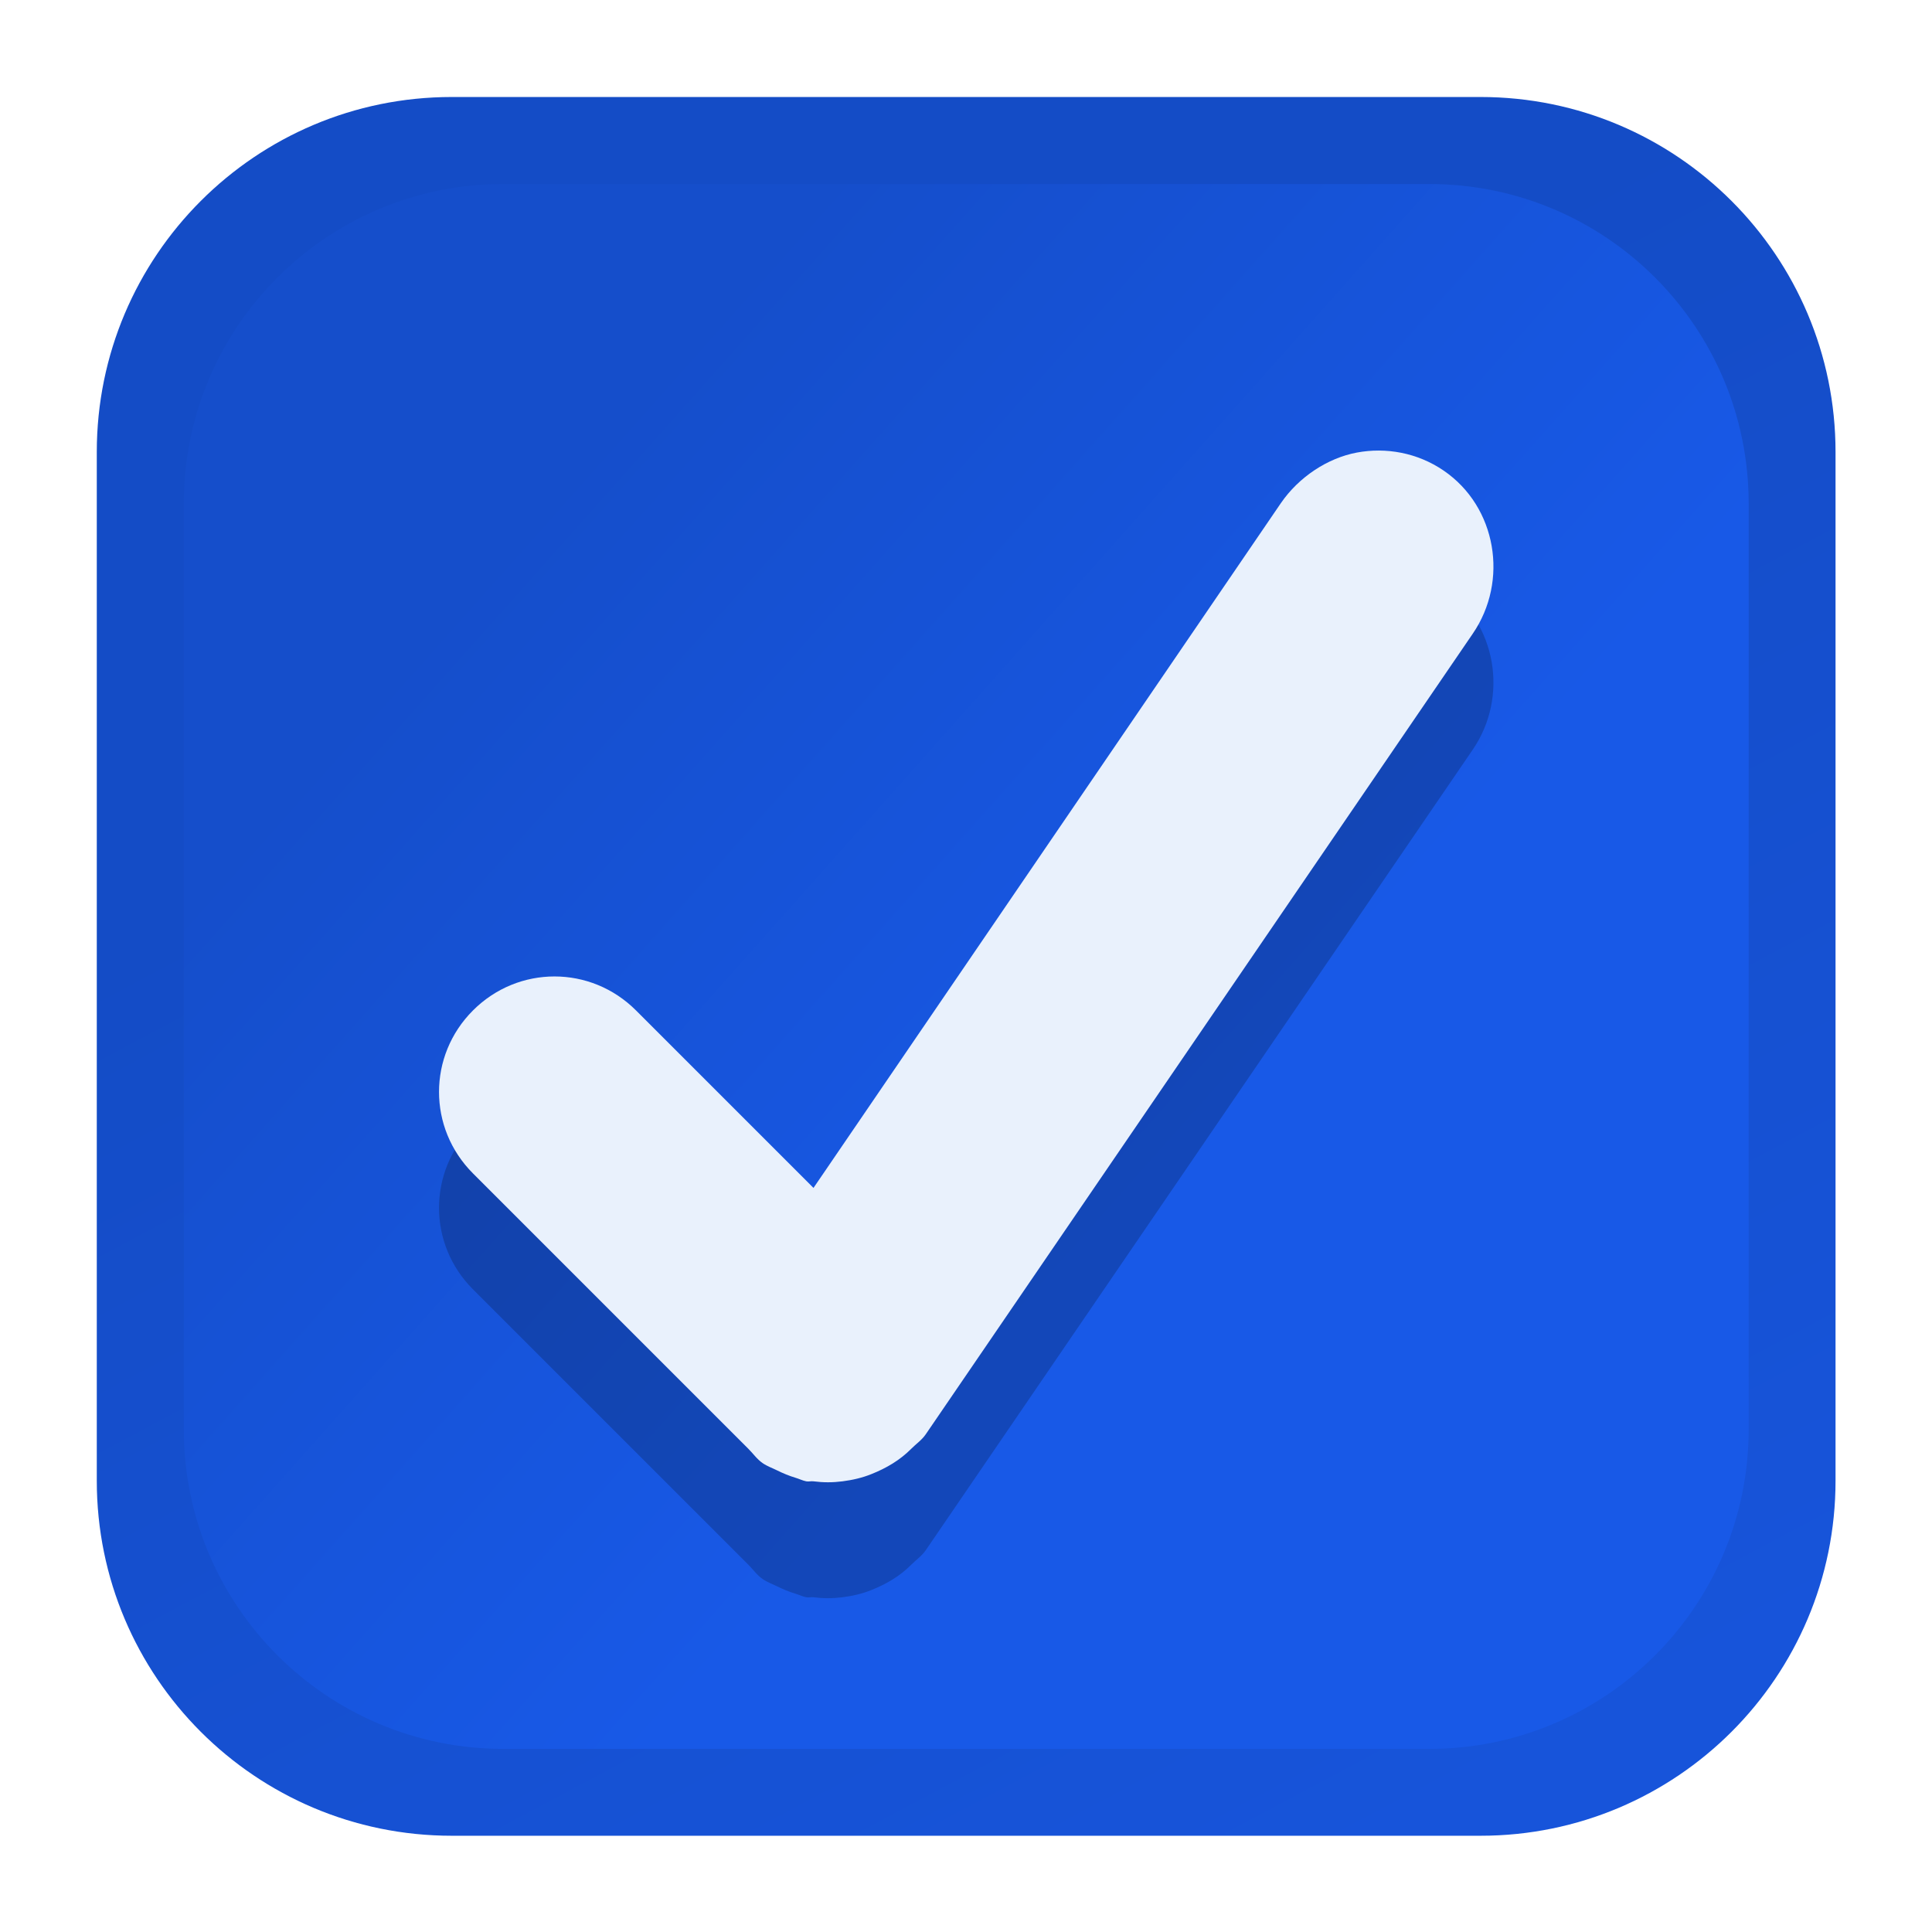
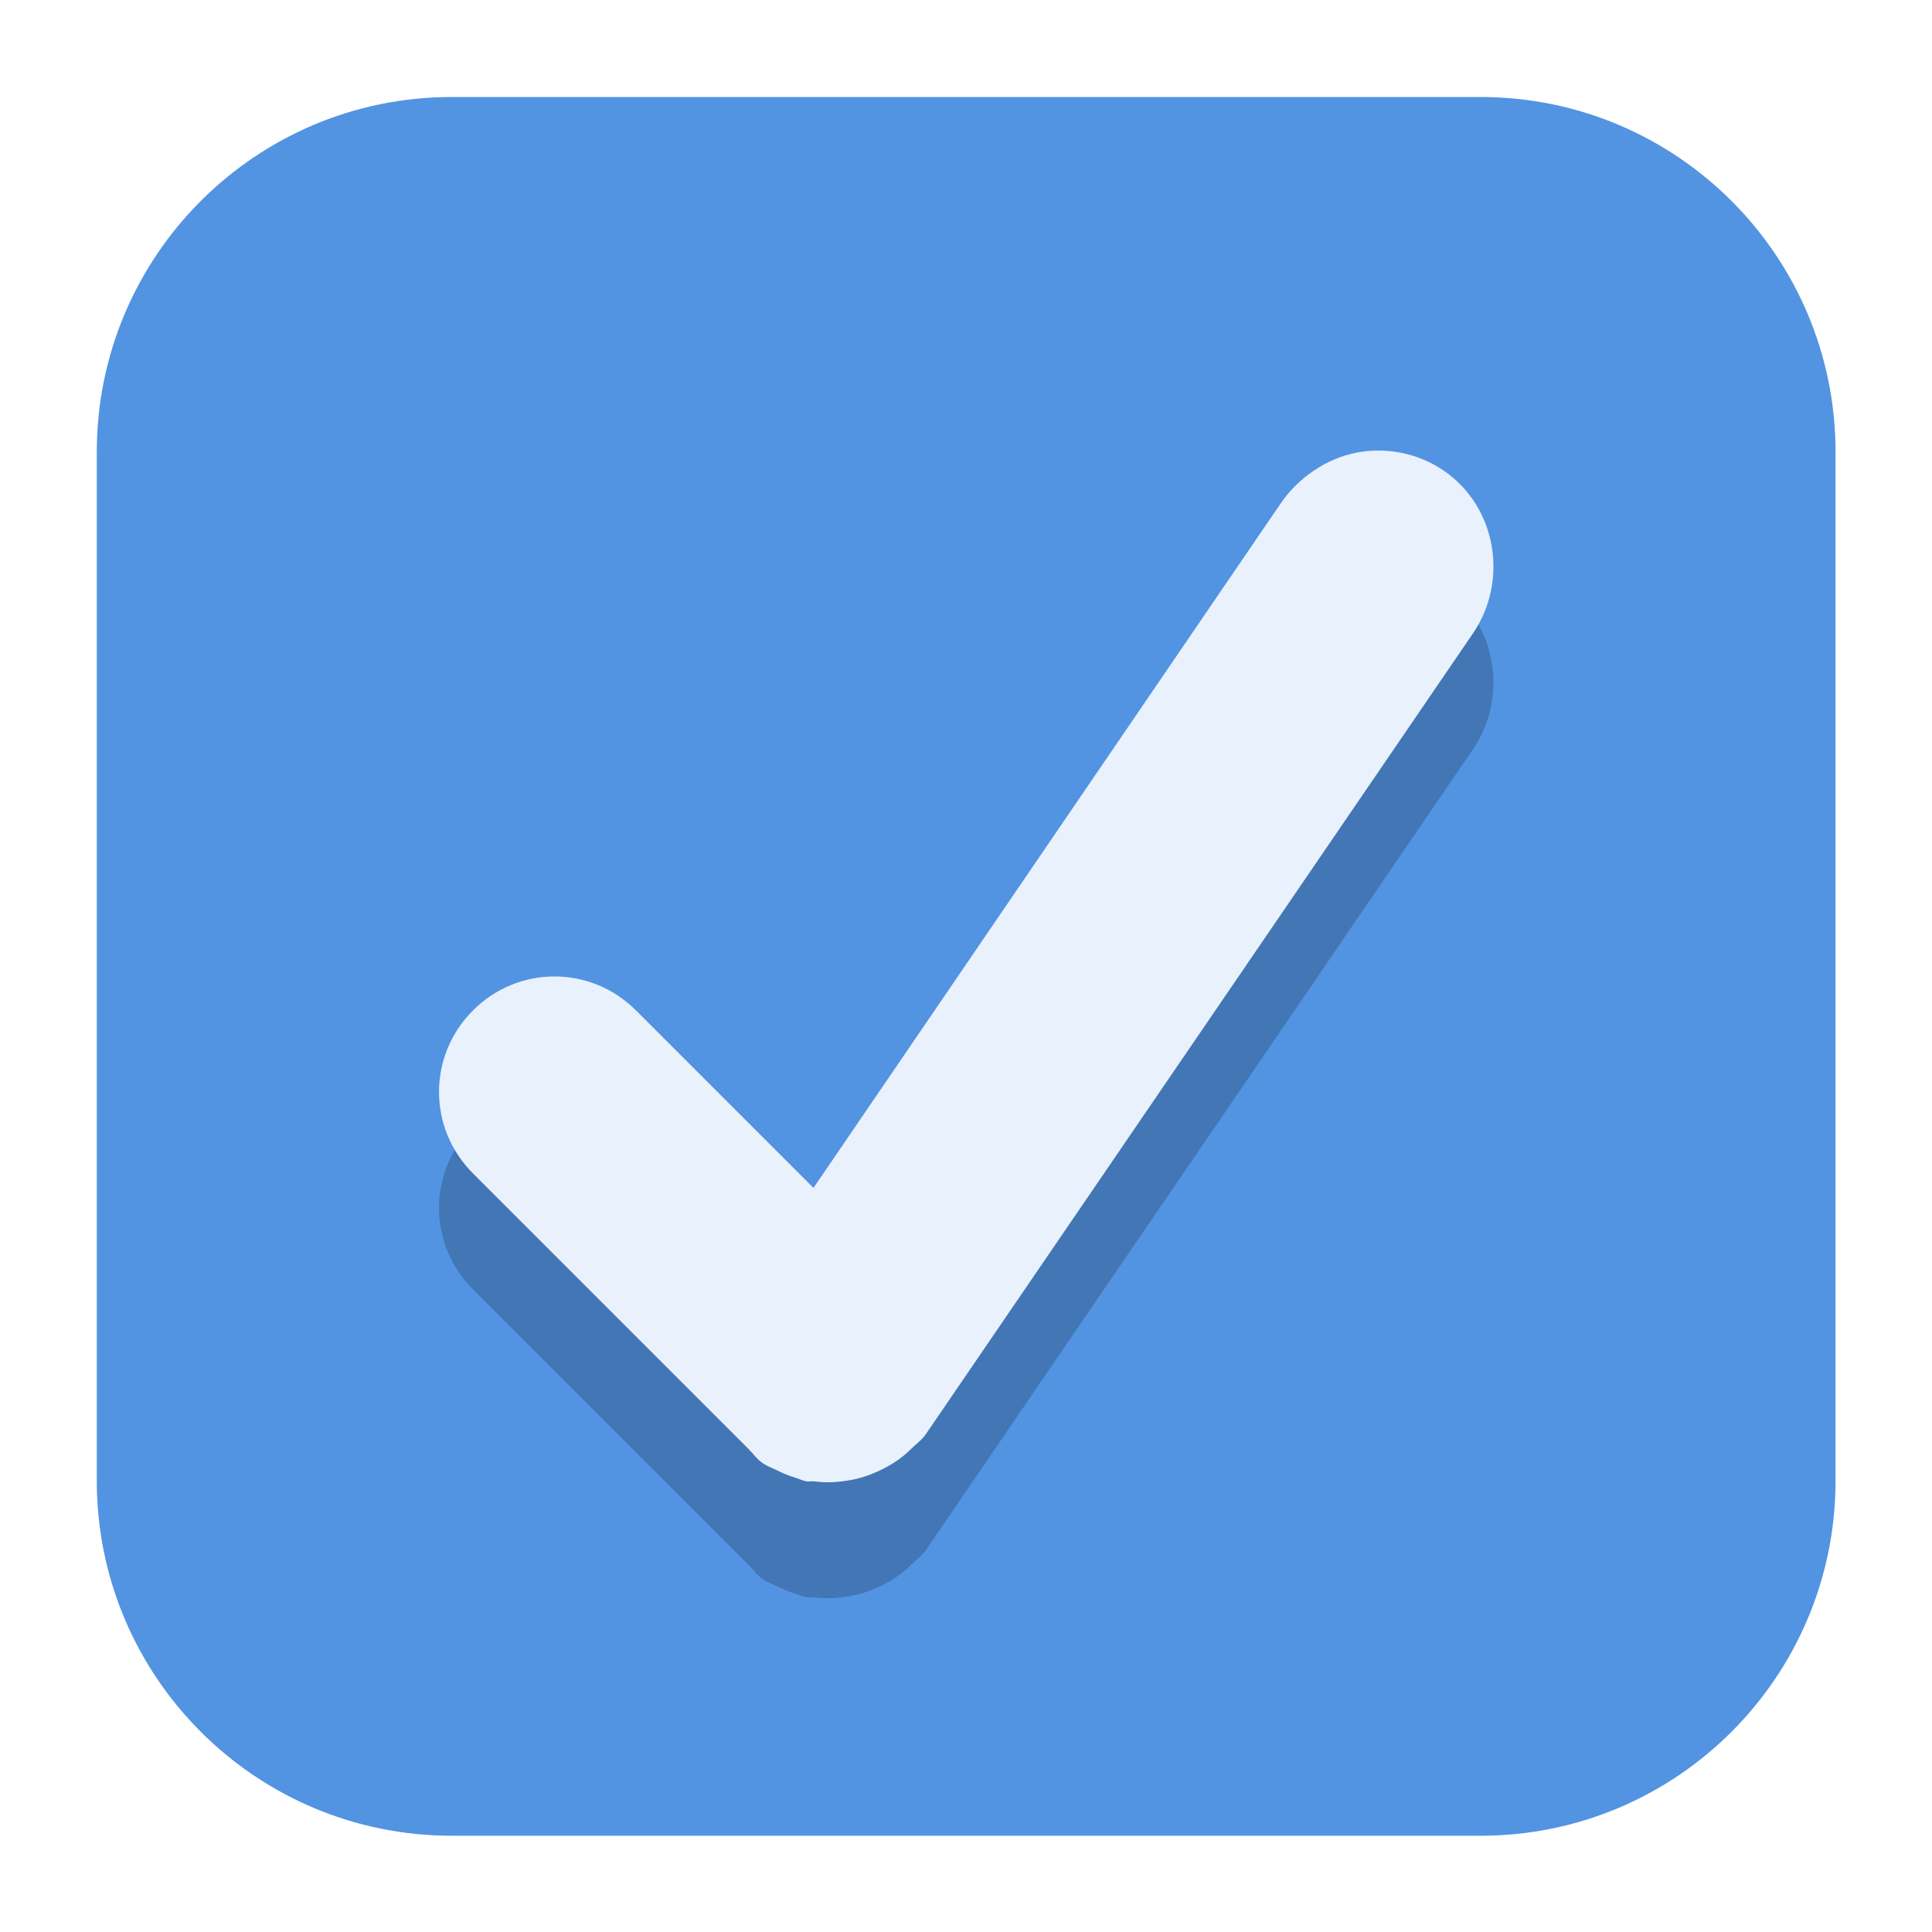
- <svg xmlns="http://www.w3.org/2000/svg" height="80" width="80" version="1.1" viewBox="0 0 21.167 21.167">
-   <defs>
+ <svg xmlns="http://www.w3.org/2000/svg" height="80" width="80" version="1.1" viewBox="0 0 21.167 21.167" id="svg28">
+   <defs id="defs12">
    <linearGradient id="linearGradient3856-64-5" x1="404" gradientUnits="userSpaceOnUse" x2="398.38" gradientTransform="matrix(5.6889,0,0,5.6889,-2550.7,-3234.4)" y1="514.24" y2="503.7">
-       <stop stop-color="#1754da" offset="0" />
-       <stop stop-color="#144cc6" offset="1" />
+       <stop stop-color="#1754da" offset="0" id="stop2" />
+       <stop stop-color="#144cc6" offset="1" id="stop4" />
    </linearGradient>
    <linearGradient id="linearGradient3853-04-0" x1="402.25" gradientUnits="userSpaceOnUse" x2="396.62" gradientTransform="matrix(5.9077,0,0,5.9077,-2638.2,-3345.3)" y1="507.86" y2="502.85">
-       <stop stop-color="#1859e7" offset="0" />
-       <stop stop-color="#154ecb" offset="1" />
+       <stop stop-color="#1859e7" offset="0" id="stop7" />
+       <stop stop-color="#154ecb" offset="1" id="stop9" />
    </linearGradient>
  </defs>
-   <g transform="translate(0 -275.83)">
-     <g transform="matrix(.22324 0 0 .22324 72.015 364.76)">
-       <rect rx="17.422" ry="17.422" height="85.333" width="85.333" y="-393.6" x="-317.84" fill="url(#linearGradient3856-64-5)" />
-       <rect rx="15.68" ry="15.68" height="76.8" width="76.8" y="-389.33" x="-313.57" fill="url(#linearGradient3853-04-0)" />
-       <path opacity=".2" d="m-256-370.46c-1.426 0.267-2.845 1.192-3.733 2.489l-22.933 33.6-8.711-8.711c-2.223-2.223-5.777-2.223-8 0s-2.223 5.777 0 8l12.622 12.622 0.889 0.889c0.24 0.237 0.423 0.514 0.711 0.711 0.222 0.152 0.477 0.239 0.711 0.356 0.291 0.143 0.583 0.265 0.889 0.356 0.173 0.051 0.358 0.142 0.533 0.177 0.112 0.023 0.242-0.017 0.356 0 0.48 0.061 0.942 0.061 1.422 0 0.48-0.062 0.967-0.17 1.422-0.356 0.714-0.283 1.393-0.675 1.956-1.244 0.237-0.239 0.514-0.423 0.711-0.711l26.844-39.289c1.776-2.593 1.171-6.224-1.422-8-1.297-0.888-2.841-1.155-4.267-0.889z" />
-       <path fill="#e9f1fc" d="m-256-376.15c-1.426 0.267-2.845 1.192-3.733 2.489l-22.933 33.6-8.711-8.711c-2.223-2.223-5.777-2.223-8 0s-2.223 5.777 0 8l12.622 12.622 0.889 0.889c0.24 0.237 0.423 0.514 0.711 0.711 0.222 0.152 0.477 0.239 0.711 0.356 0.291 0.143 0.583 0.265 0.889 0.356 0.173 0.051 0.358 0.142 0.533 0.177 0.112 0.023 0.242-0.017 0.356 0 0.48 0.062 0.942 0.062 1.422 0 0.48-0.062 0.967-0.17 1.422-0.356 0.714-0.283 1.393-0.675 1.956-1.244 0.237-0.239 0.514-0.423 0.711-0.711l26.844-39.289c1.776-2.593 1.171-6.224-1.422-8-1.297-0.888-2.841-1.155-4.267-0.889z" />
+   <g transform="translate(0 -275.83)" id="g26">
+     <g transform="matrix(.22324 0 0 .22324 72.015 364.76)" id="g24">
+       <rect rx="17.422" ry="17.422" height="85.333" width="85.333" y="-393.6" x="-317.84" fill="url(#linearGradient3856-64-5)" id="rect16" style="fill:#5294e2;fill-opacity:1" />
+       <rect rx="15.68" ry="15.68" height="76.8" width="76.8" y="-389.33" x="-313.57" fill="url(#linearGradient3853-04-0)" id="rect18" style="fill:#5294e2;fill-opacity:1" />
+       <path opacity=".2" d="m-256-370.46c-1.426 0.267-2.845 1.192-3.733 2.489l-22.933 33.6-8.711-8.711c-2.223-2.223-5.777-2.223-8 0s-2.223 5.777 0 8l12.622 12.622 0.889 0.889c0.24 0.237 0.423 0.514 0.711 0.711 0.222 0.152 0.477 0.239 0.711 0.356 0.291 0.143 0.583 0.265 0.889 0.356 0.173 0.051 0.358 0.142 0.533 0.177 0.112 0.023 0.242-0.017 0.356 0 0.48 0.061 0.942 0.061 1.422 0 0.48-0.062 0.967-0.17 1.422-0.356 0.714-0.283 1.393-0.675 1.956-1.244 0.237-0.239 0.514-0.423 0.711-0.711l26.844-39.289c1.776-2.593 1.171-6.224-1.422-8-1.297-0.888-2.841-1.155-4.267-0.889z" id="path20" />
+       <path fill="#e9f1fc" d="m-256-376.15c-1.426 0.267-2.845 1.192-3.733 2.489l-22.933 33.6-8.711-8.711c-2.223-2.223-5.777-2.223-8 0s-2.223 5.777 0 8l12.622 12.622 0.889 0.889c0.24 0.237 0.423 0.514 0.711 0.711 0.222 0.152 0.477 0.239 0.711 0.356 0.291 0.143 0.583 0.265 0.889 0.356 0.173 0.051 0.358 0.142 0.533 0.177 0.112 0.023 0.242-0.017 0.356 0 0.48 0.062 0.942 0.062 1.422 0 0.48-0.062 0.967-0.17 1.422-0.356 0.714-0.283 1.393-0.675 1.956-1.244 0.237-0.239 0.514-0.423 0.711-0.711l26.844-39.289c1.776-2.593 1.171-6.224-1.422-8-1.297-0.888-2.841-1.155-4.267-0.889z" id="path22" />
    </g>
  </g>
</svg>
